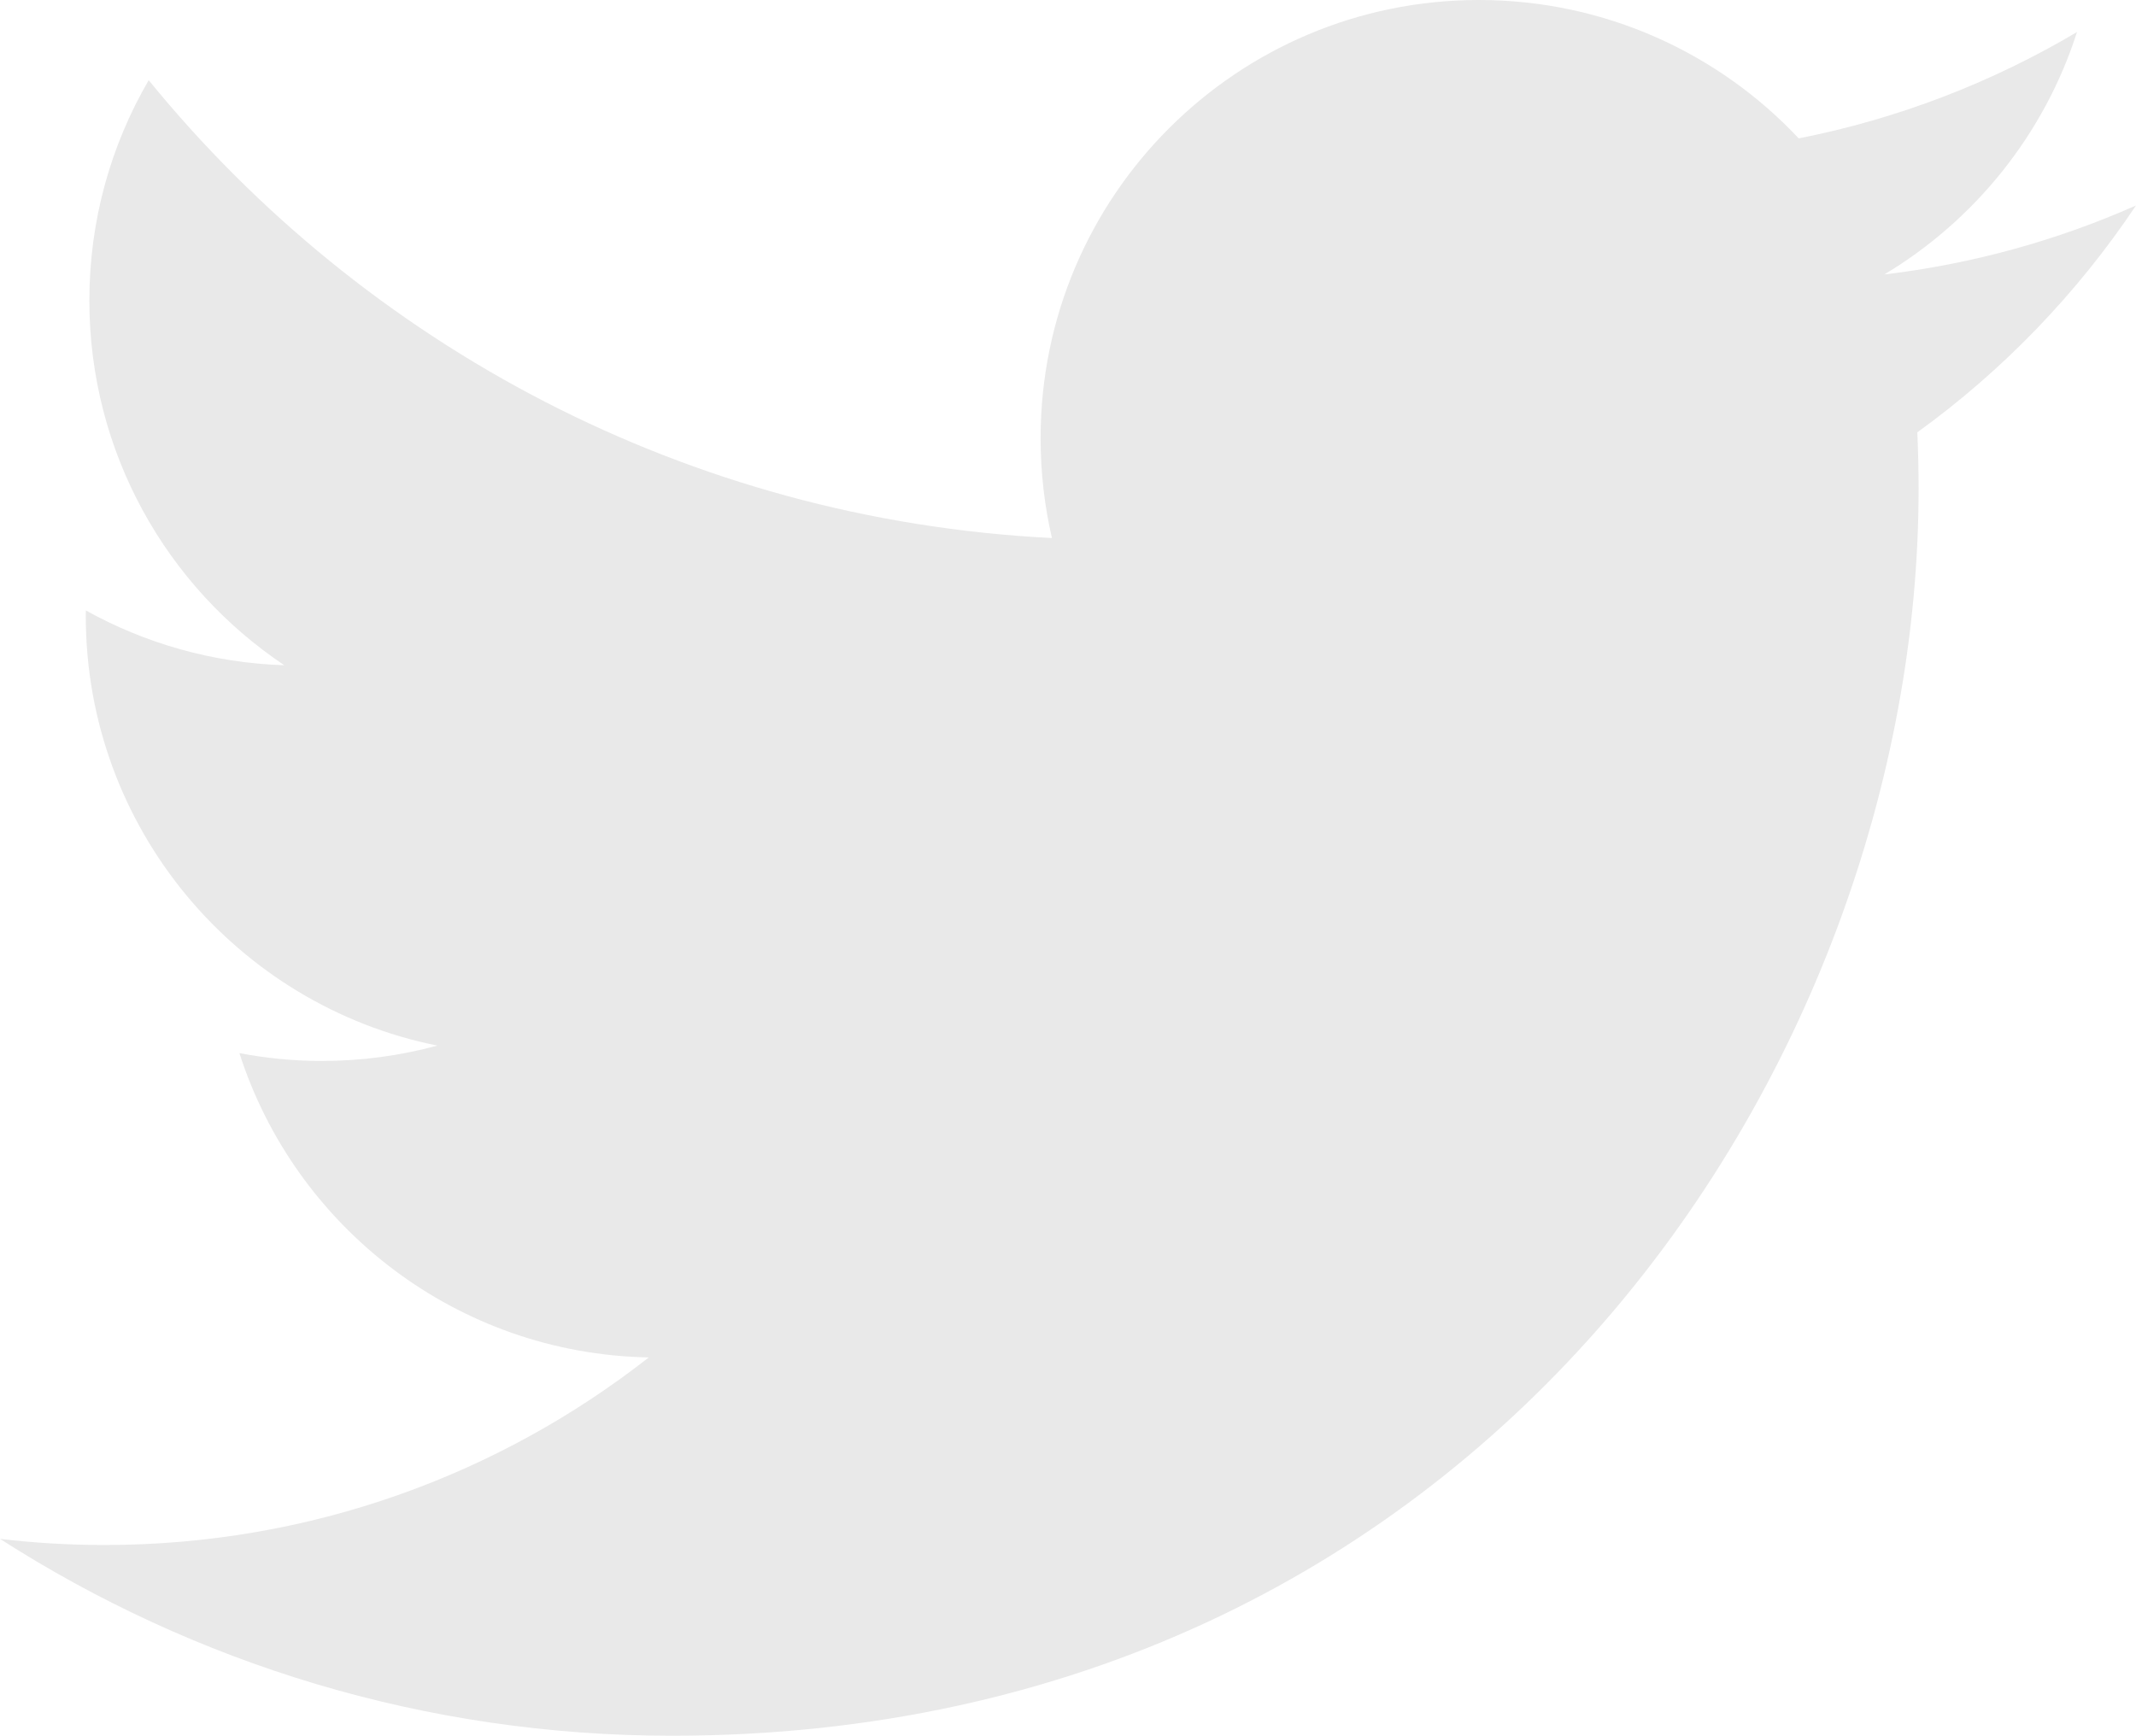
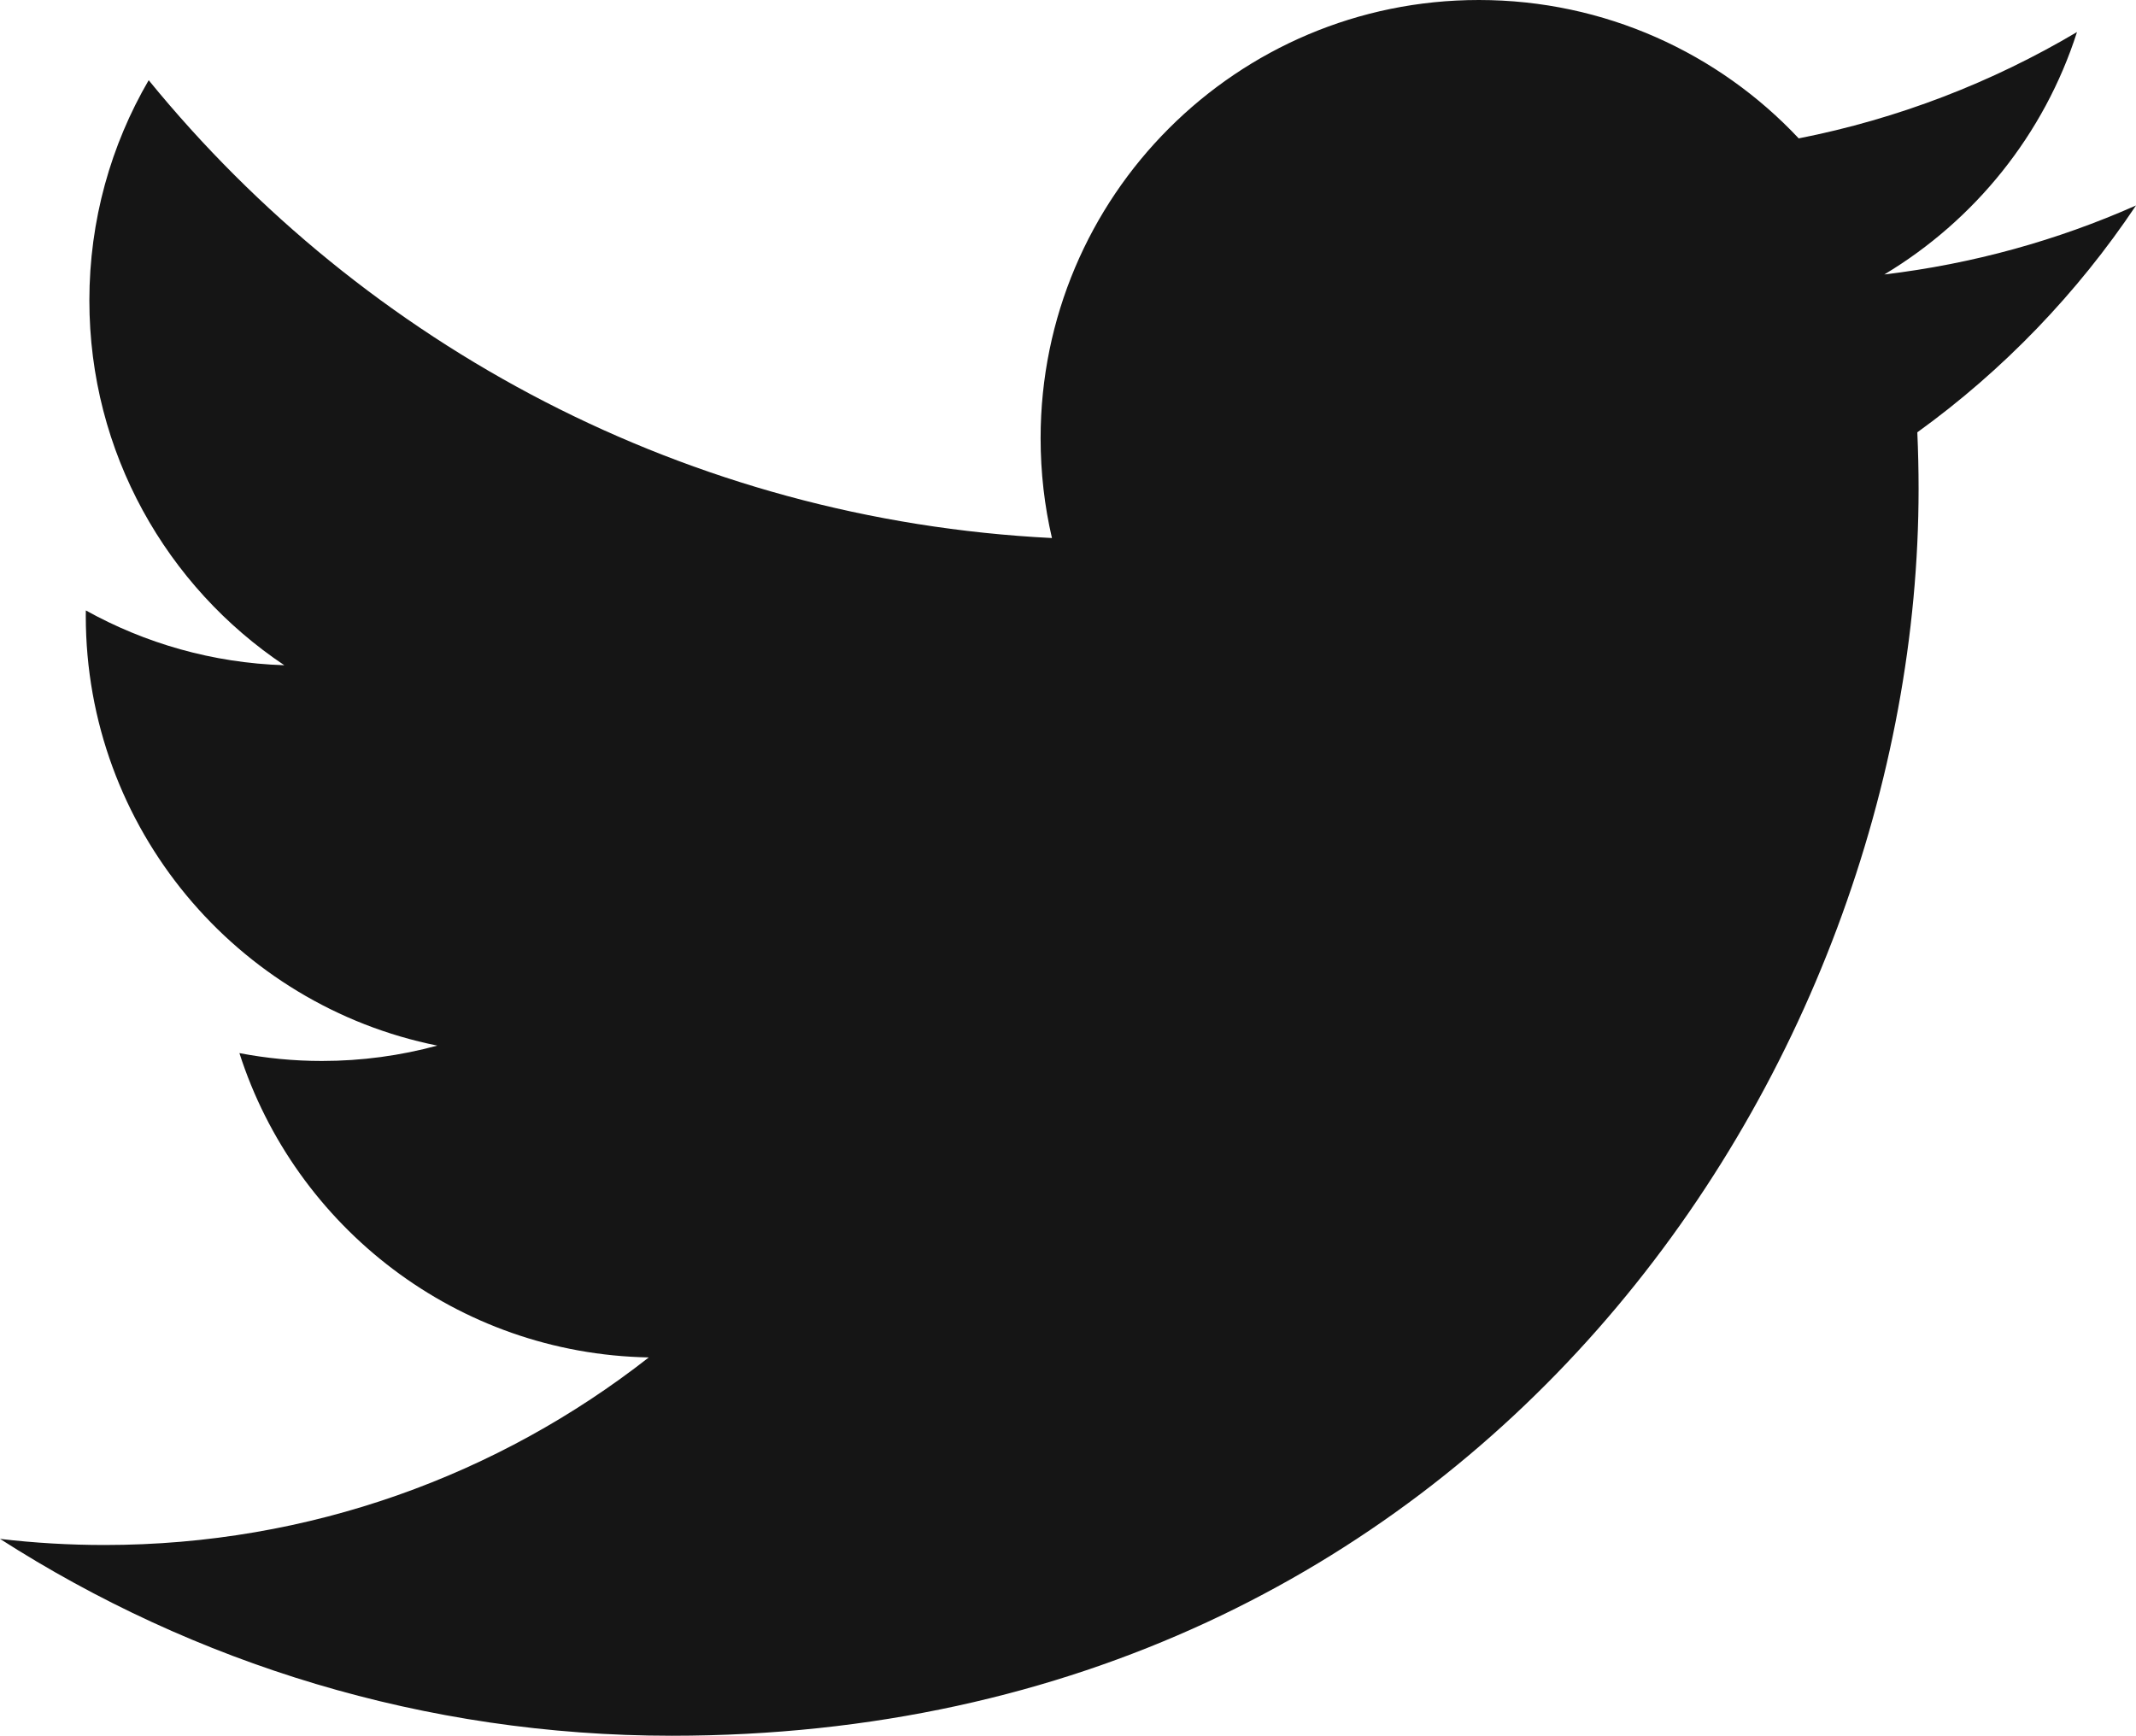
<svg xmlns="http://www.w3.org/2000/svg" version="1.1" id="Layer_1" x="0px" y="0px" width="273.39px" height="222.178px" viewBox="0 0 273.39 222.178" enable-background="new 0 0 273.39 222.178" xml:space="preserve">
-   <path fill="#E9E9E9" d="M273.39,26.301c-10.059,4.461-20.869,7.477-32.215,8.832c11.58-6.941,20.475-17.934,24.662-31.031  C255,10.529,242.996,15.197,230.22,17.713C219.988,6.812,205.412,0,189.279,0c-30.977,0-56.09,25.113-56.09,56.088  c0,4.396,0.496,8.677,1.452,12.782C88.025,66.531,46.696,44.201,19.032,10.267c-4.828,8.284-7.594,17.919-7.594,28.198  c0,19.459,9.902,36.627,24.952,46.686c-9.194-0.291-17.843-2.814-25.405-7.016c-0.004,0.234-0.005,0.469-0.005,0.705  c0,27.176,19.334,49.846,44.993,54.999c-4.707,1.281-9.662,1.967-14.777,1.967c-3.614,0-7.128-0.352-10.553-1.006  c7.138,22.283,27.852,38.5,52.396,38.953c-19.196,15.043-43.381,24.01-69.659,24.01c-4.527,0-8.992-0.266-13.38-0.783  c24.822,15.914,54.305,25.199,85.979,25.199c103.168,0,159.584-85.467,159.584-159.586c0-2.432-0.055-4.851-0.162-7.256  C256.361,47.428,265.871,37.549,273.39,26.301z" />
+   <path fill="#151515" d="M273.39,26.301c-10.059,4.461-20.869,7.477-32.215,8.832c11.58-6.941,20.475-17.934,24.662-31.031  C255,10.529,242.996,15.197,230.22,17.713C219.988,6.812,205.412,0,189.279,0c-30.977,0-56.09,25.113-56.09,56.088  c0,4.396,0.496,8.677,1.452,12.782C88.025,66.531,46.696,44.201,19.032,10.267c-4.828,8.284-7.594,17.919-7.594,28.198  c0,19.459,9.902,36.627,24.952,46.686c-9.194-0.291-17.843-2.814-25.405-7.016c-0.004,0.234-0.005,0.469-0.005,0.705  c0,27.176,19.334,49.846,44.993,54.999c-4.707,1.281-9.662,1.967-14.777,1.967c-3.614,0-7.128-0.352-10.553-1.006  c7.138,22.283,27.852,38.5,52.396,38.953c-19.196,15.043-43.381,24.01-69.659,24.01c-4.527,0-8.992-0.266-13.38-0.783  c24.822,15.914,54.305,25.199,85.979,25.199c103.168,0,159.584-85.467,159.584-159.586c0-2.432-0.055-4.851-0.162-7.256  C256.361,47.428,265.871,37.549,273.39,26.301z" />
</svg>
